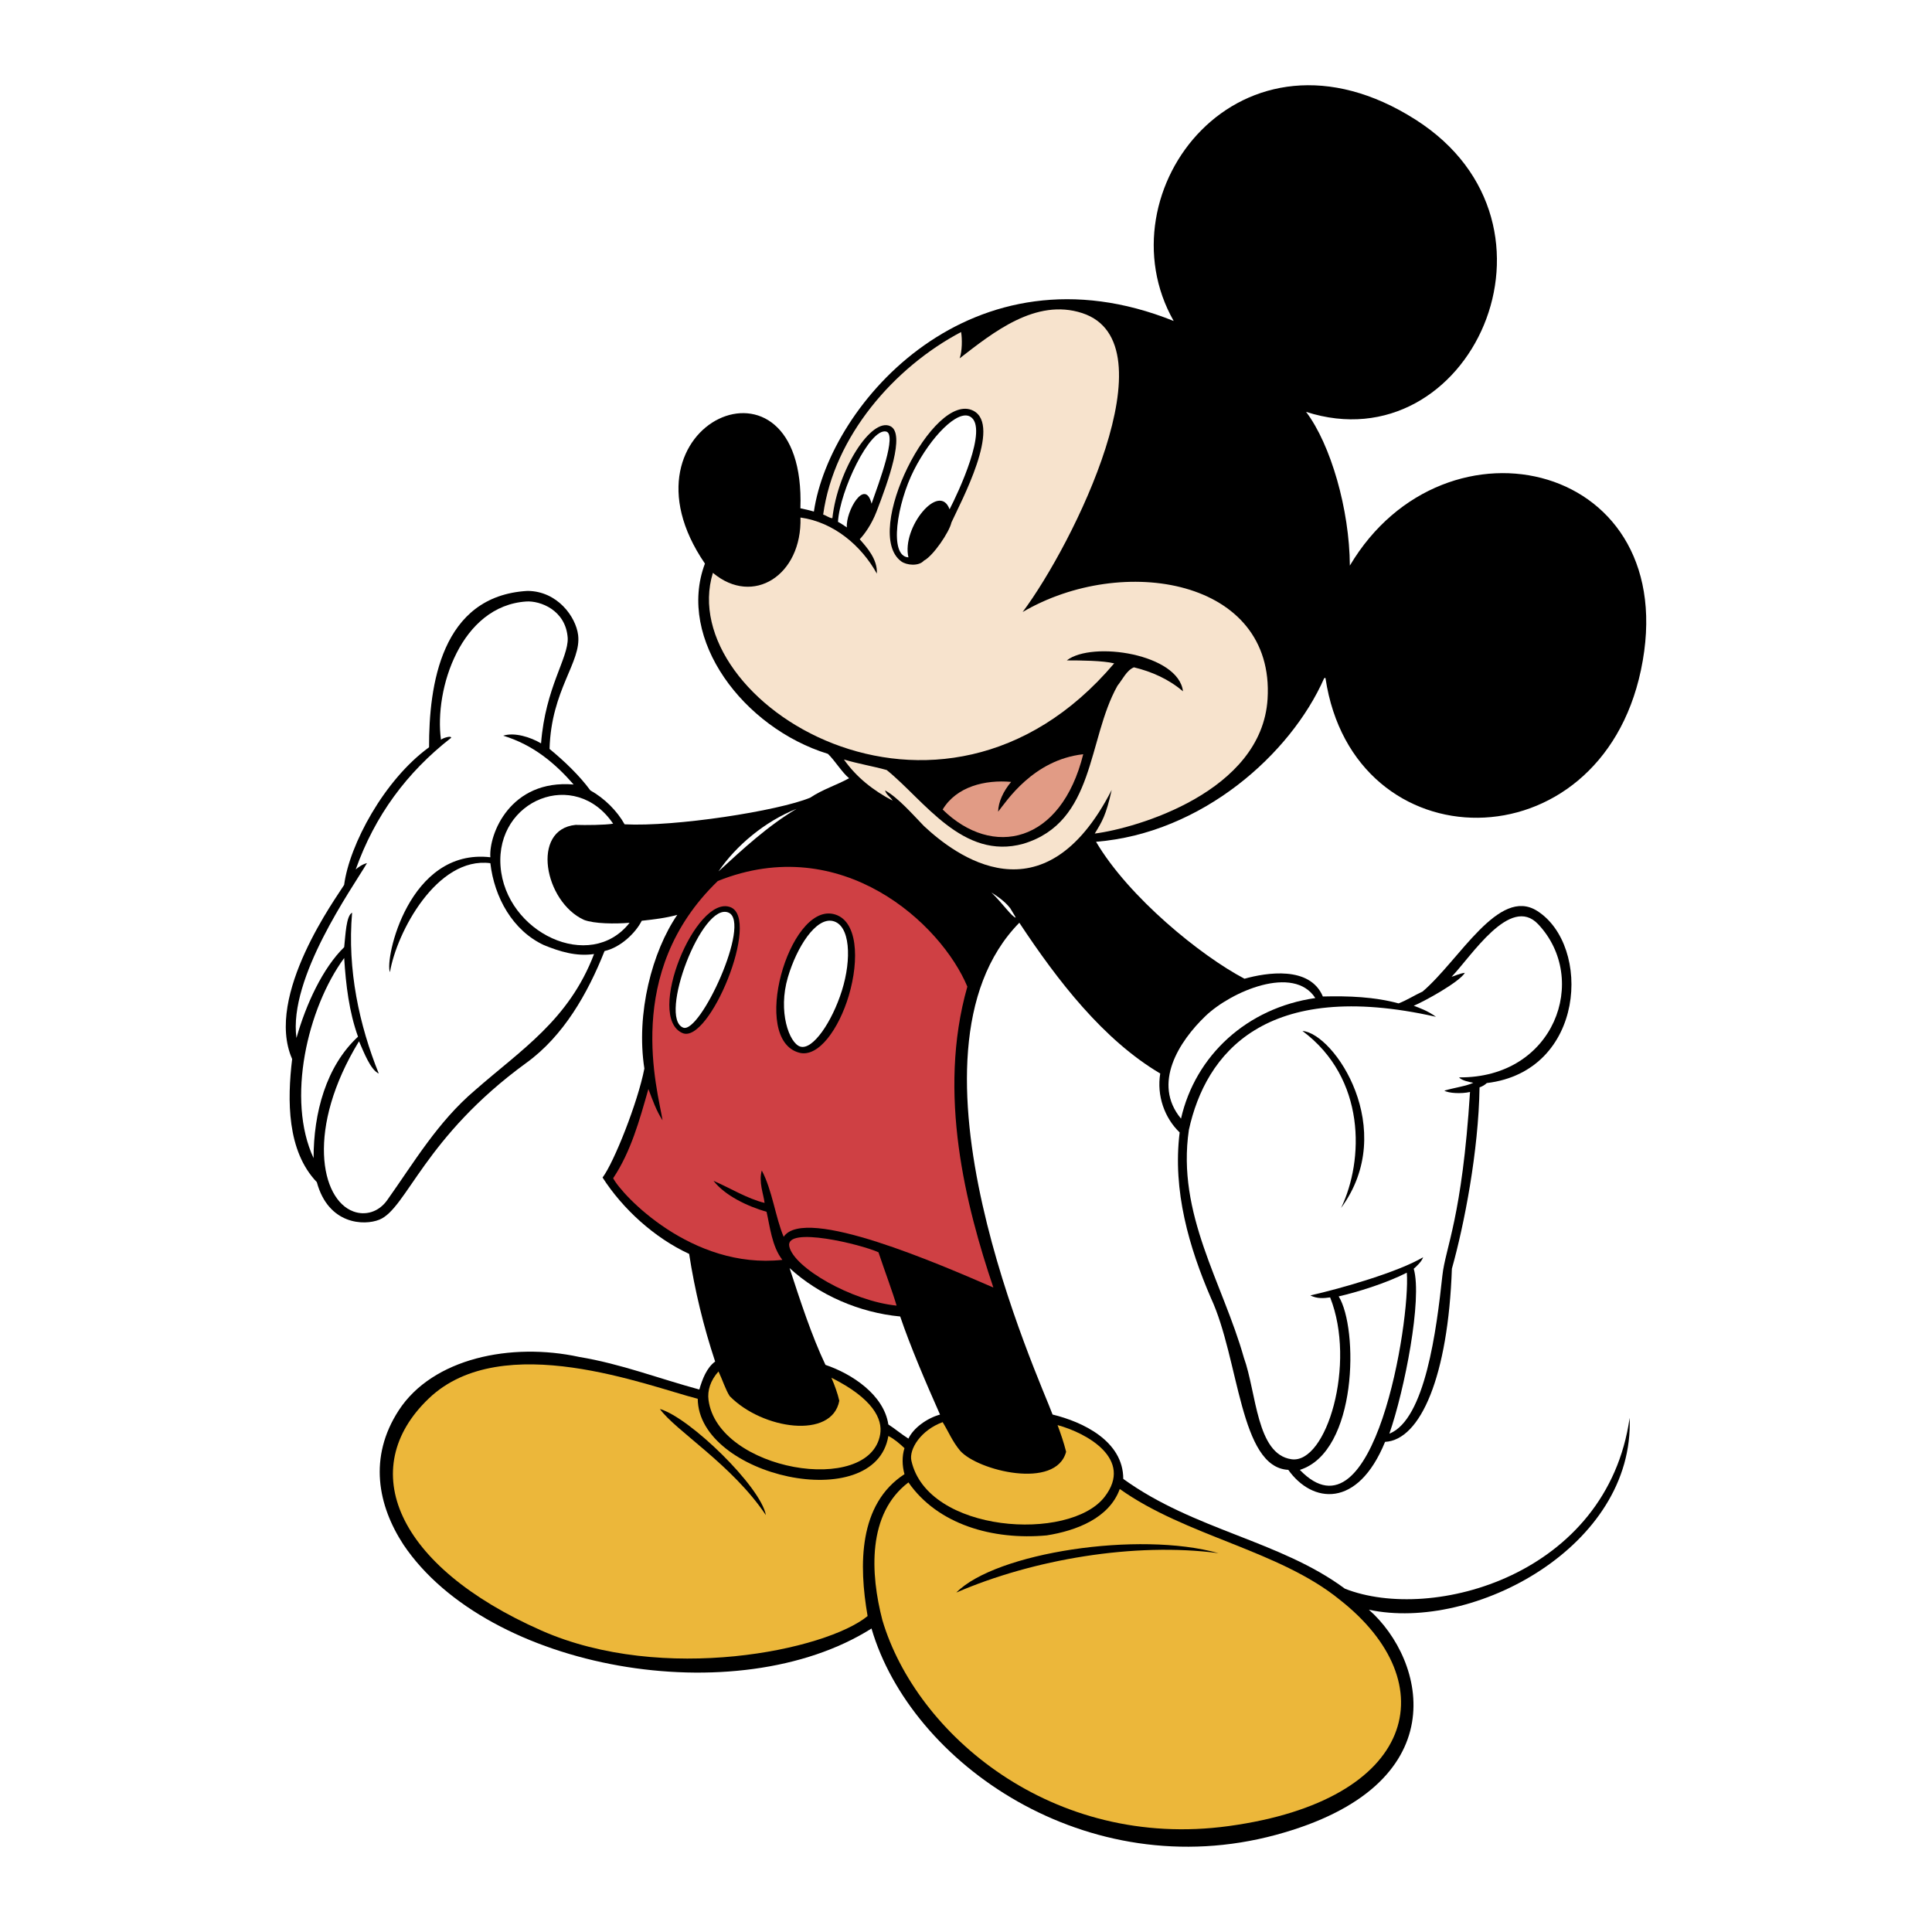
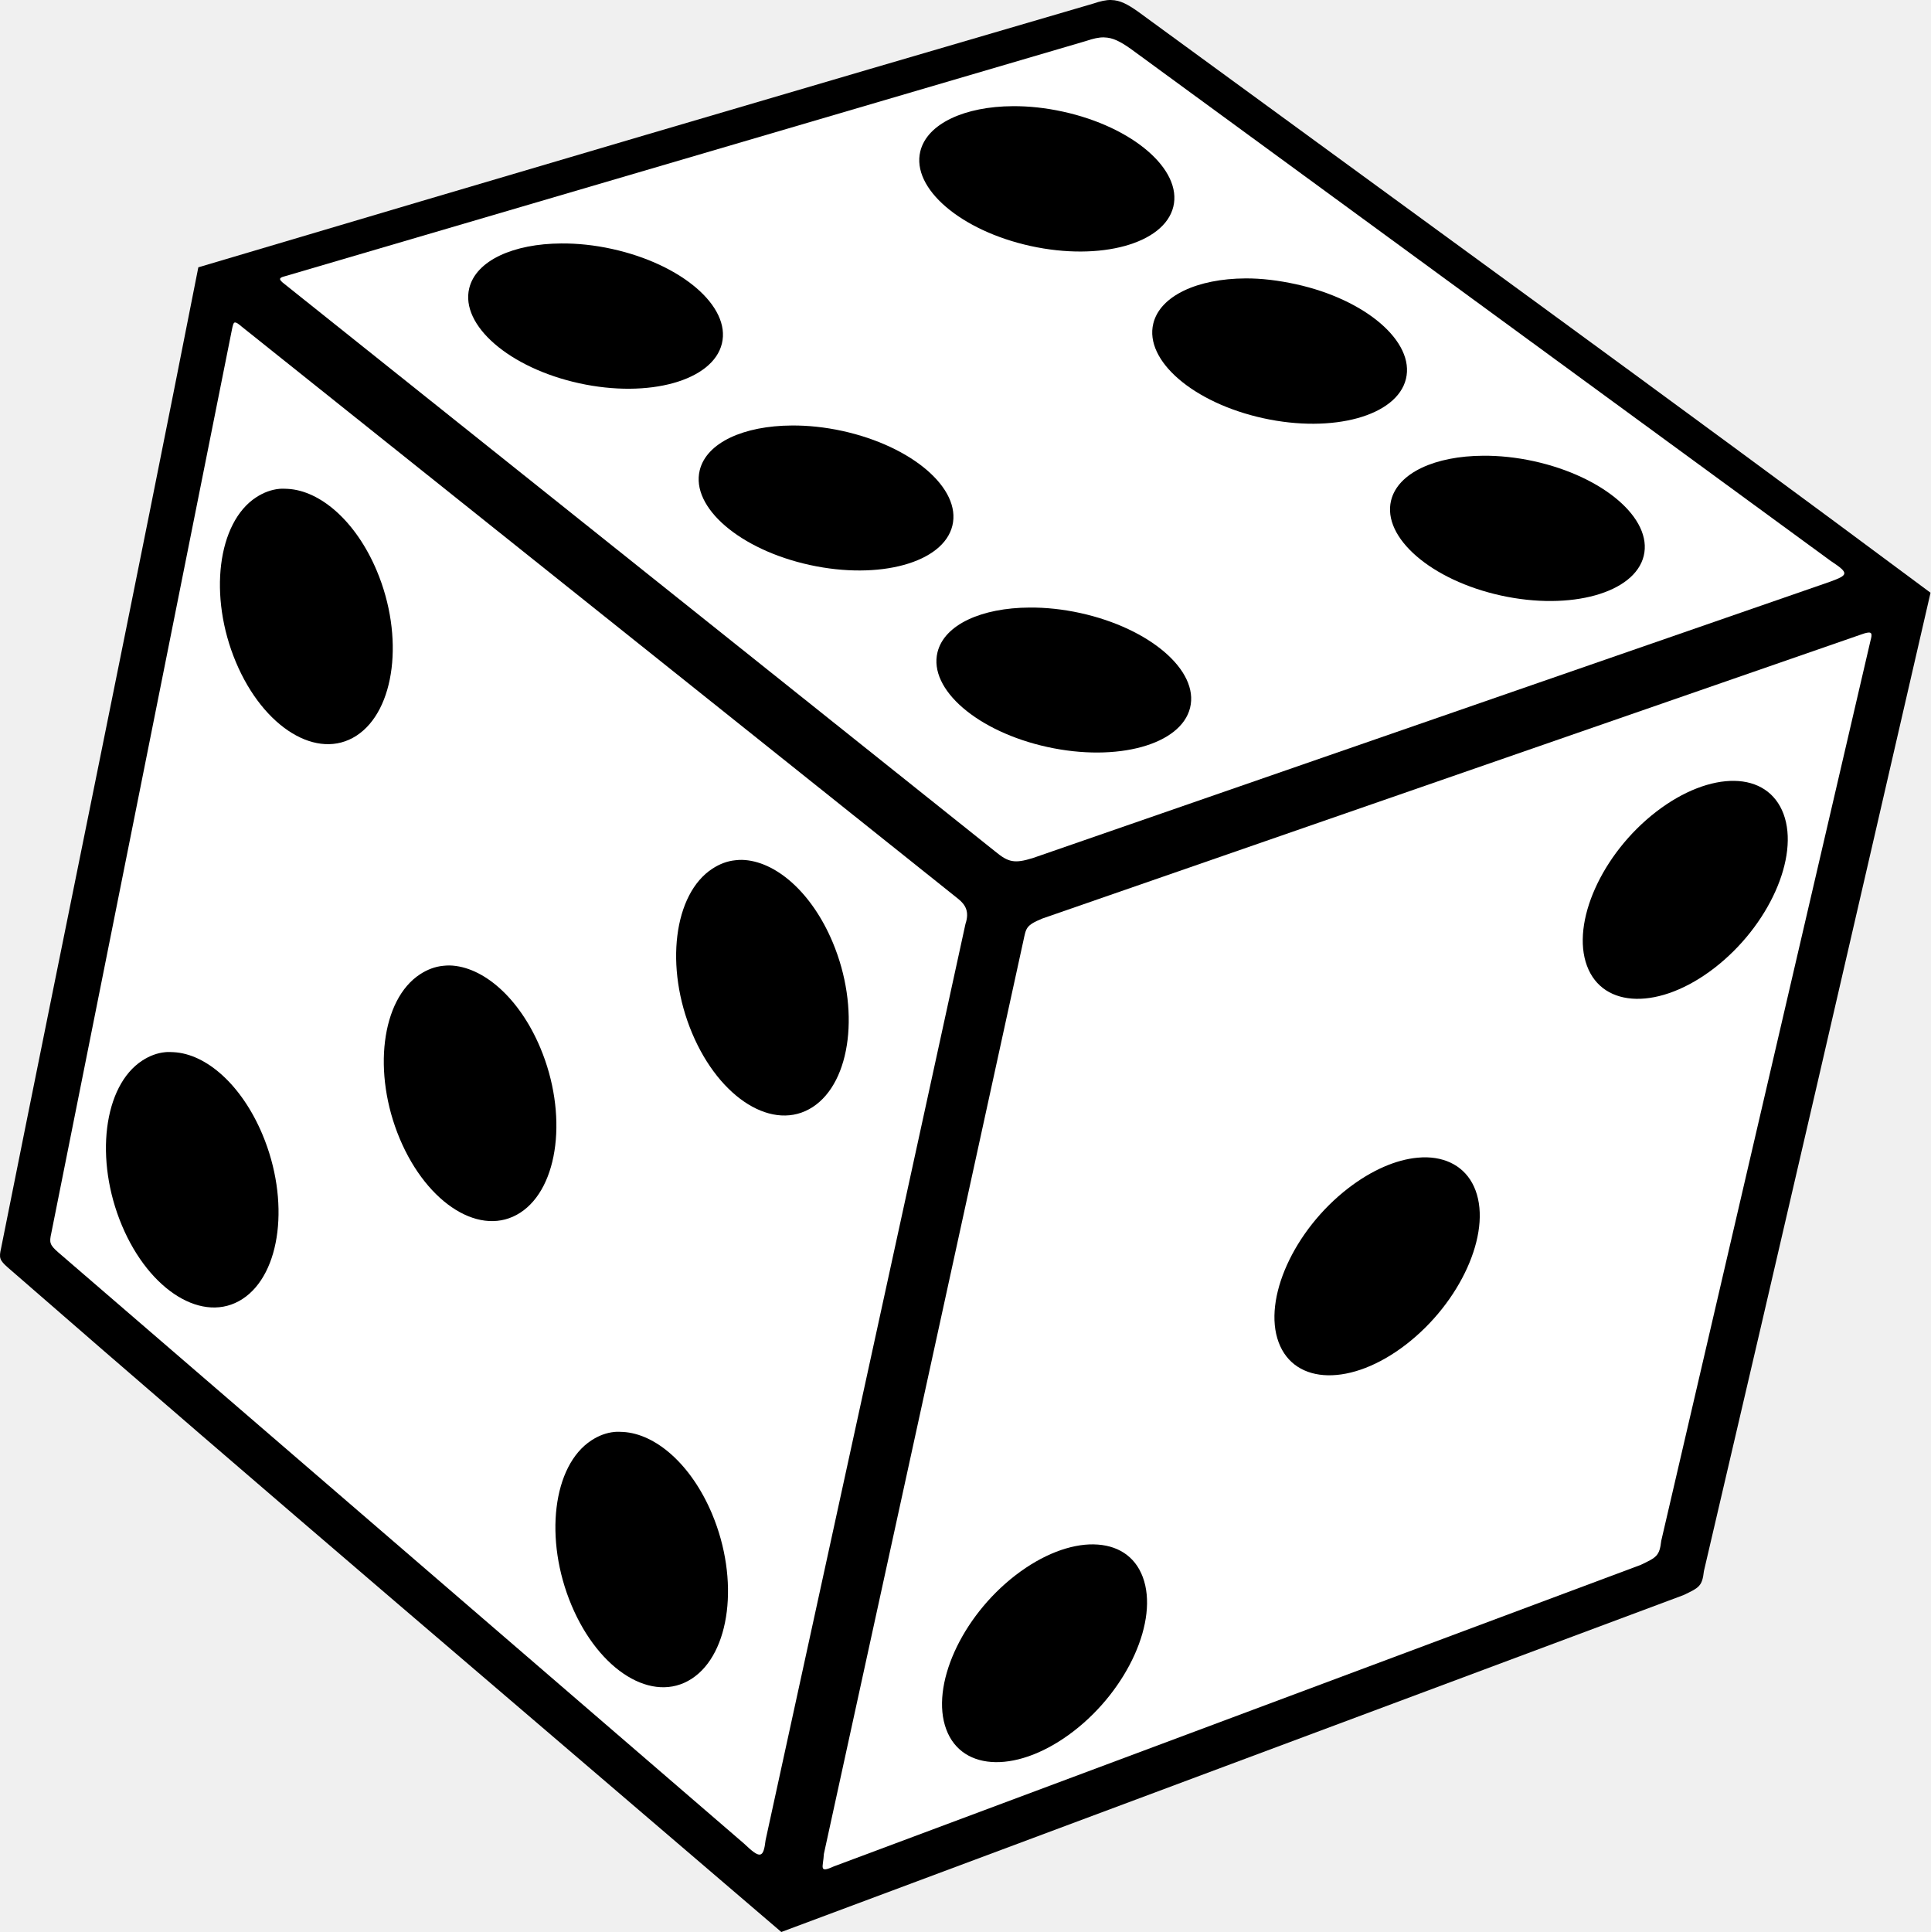
- <svg xmlns="http://www.w3.org/2000/svg" width="2500" height="2500" viewBox="0 0 192.756 192.756">
-   <g fill-rule="evenodd" clip-rule="evenodd">
-     <path fill="#fff" d="M0 0h192.756v192.756H0V0z" />
-     <path d="M141.24 11.943c16.451 10.487 5.357 34.404-10.932 29.149 2.451 3.24 4.334 9.721 4.367 15.338 9.514-16.028 33.43-10.297 29.039 10.439-4.148 19.594-28.689 19.393-31.469.792-.033-.098-.064.033-.131 0-3.328 7.565-12.174 15.469-22.762 16.323 3.264 5.54 10.461 11.38 14.812 13.664 2.168-.608 6.52-1.314 7.818 1.772 2.561-.065 5.156.032 7.553.689.854-.327 1.576-.805 2.398-1.183 3.693-3.146 7.582-10.479 11.428-8.046 5.438 3.44 4.842 15.997-5.023 17.177a1.914 1.914 0 0 1-.723.427c-.1 6.405-1.533 13.724-2.76 18.097-.375 10.696-3.115 17.09-6.666 17.275-2.742 6.7-7.275 6.142-9.656 2.792-4.861-.246-4.873-11.019-7.719-17.144-2.168-5.025-3.842-10.707-3.119-16.52-1.512-1.446-2.301-3.68-1.938-5.88-5.684-3.366-10.215-9.229-14.059-15.042-12.928 13.17 2.037 45.553 3.318 49.067 2.988.723 7.053 2.627 7.053 6.421 7.061 5.107 15.641 6.158 22.111 10.953 8.703 3.433 26.176-1.346 28.41-17.046.5 12.817-15.561 21.382-26.012 19.147 5.67 5.003 8.883 17.558-9.295 22.465-18.846 5.088-36.401-7.127-40.332-20.592-13.422 8.473-38.273 4.182-46.704-8.375-2.529-3.876-3.524-8.693-.459-13.4 3.382-5.192 11.199-6.799 17.998-5.32 4.171.689 7.981 2.167 11.987 3.251.296-1.019.723-2.167 1.577-2.791a66.327 66.327 0 0 1-2.595-10.74c-3.481-1.609-6.634-4.5-8.637-7.619 1.138-1.511 3.514-7.488 4.171-10.871-.854-5.518.788-11.692 3.284-15.338-1.128.317-2.364.46-3.547.591-.602 1.205-2.102 2.66-3.711 3.021-1.676 4.236-4.105 8.49-7.817 11.167-10.187 7.417-11.922 14.533-14.648 15.633-1.511.616-5.09.509-6.24-3.743-2.989-3.121-2.956-8.179-2.463-12.284-2.792-6.355 4.499-16.225 5.188-17.374.526-4.007 3.991-10.477 8.473-13.729-.016-6.108 1.167-15.107 9.821-15.601 2.98.017 4.82 2.575 5.05 4.398.341 2.719-2.685 5.455-2.85 11.367 1.478 1.216 2.989 2.661 4.072 4.139 1.413.788 2.677 2.053 3.417 3.383 5.008.263 15.321-1.33 18.523-2.66 1.215-.821 2.627-1.248 3.876-1.938-.679-.537-1.446-1.796-2.113-2.431-8.414-2.589-15.117-11.424-12.273-18.983-9.601-14.017 10.122-22.64 9.525-5.518.459.098.919.197 1.346.328 1.584-10.8 15.79-27.096 35.898-19.016-7.34-12.914 6.703-31.198 24.14-20.081zM78.777 126.518c1.051 3.219 2.2 6.755 3.58 9.656 2.628.886 5.824 2.978 6.273 5.944.624.394 1.313.985 2.004 1.412.492-1.051 1.839-2.036 3.152-2.397-1.413-3.186-2.978-6.843-3.974-9.787-4.083-.383-8.128-2.152-11.035-4.828z" />
-     <path d="M102.029 61.061c9.969-5.846 25.176-3.317 24.438 8.671-.574 9.278-13.105 12.907-17.244 13.433.723-1.183 1.121-1.791 1.691-4.352-6.814 13.318-15.683 6.454-18.737 3.596-1.084-1.116-2.595-2.857-3.875-3.547.131.46.525.624.755 1.019-1.938-1.019-3.596-2.315-4.86-4.106 1.412.427 2.857.657 4.269 1.051 3.745 3.021 7.586 9.032 13.63 7.357 7.193-2.168 6.371-10.379 9.393-15.765.525-.657.92-1.543 1.643-1.839 1.773.426 3.482 1.182 4.895 2.397-.428-3.728-9.049-5.058-11.594-3.088 1.396 0 3.596.018 4.729.296-17.456 20.592-43.977 3.76-40.035-9.032 4.006 3.367 8.9.247 8.736-5.518 3.317.459 6.076 2.803 7.619 5.594.088-1.434-1.018-2.638-1.708-3.426.474-.498 1.186-1.48 1.679-2.762 1.15-2.985 2.893-7.772 1.386-8.515-1.889-.931-5.261 4.325-5.792 9.174-.296 0-.591-.263-.919-.361 1.084-7.85 7.127-14.714 13.761-18.212.115.673.115 1.921-.148 2.628 3.316-2.562 7.591-6.034 12.234-4.516 9.06 2.964-.887 23.058-5.946 29.823z" fill="#f7e3cd" />
-     <path d="M97.094 40.972c2.898 1.456-1.239 9.12-2.168 11.152-.205.955-1.817 3.333-2.749 3.813-.514.581-1.728.464-2.261.072-3.941-2.902 3.228-17.019 7.178-15.037z" />
-     <path d="M94.739 50.814c-1.007-2.781-4.806 1.807-4.104 4.795-1.983-.109-1.144-5.378.554-8.717 1.677-3.3 4.354-6.072 5.62-5.318 1.845 1.1-1.216 7.598-2.07 9.24zM86.956 50.256c-.646-2.627-2.595.766-2.464 2.365-.295-.197-.646-.438-.887-.558.187-3.109 3.173-9.358 4.795-9.01 1.12.239-.69 5.068-1.444 7.203zM52.502 60.012c1.375-.093 3.95.84 4.139 3.645.074 2.011-2.223 4.915-2.66 10.509-1.051-.624-2.65-1.127-3.777-.767 3.021.92 5.189 2.77 7.028 4.872-6.338-.536-8.474 4.971-8.309 7.258-8.156-.941-10.565 10.203-10.018 11.463.658-3.941 4.675-11.562 10.018-10.872.394 3.416 2.233 6.733 5.354 8.178 1.543.625 3.186 1.15 4.992.888-2.518 6.591-7.291 9.558-11.889 13.597-3.711 3.152-6.076 7.193-8.736 10.937-.863 1.232-2.209 1.58-3.384 1.149-3.284-1.204-4.729-8.319.559-16.98.492 1.118 1.149 2.848 1.97 3.22-1.938-4.828-3.153-10.335-2.66-16.049-.591.295-.657 2.223-.789 3.437-2.124 2.069-3.81 5.683-4.762 9.065-.821-6 5.561-14.943 7.039-17.451-.482.121-.898.438-1.128.635 1.905-5.353 5.091-9.688 9.525-13.137 0-.263-.92.065-1.018.197-.689-5.081 1.992-13.356 8.506-13.794z" fill="#fff" />
-     <path d="M108.074 75.25c-2.217 8.917-9.049 10.395-14.025 5.518 1.38-2.299 4.238-2.989 6.832-2.758-.771.919-1.281 2.003-1.297 2.972.82-1.019 3.48-5.174 8.49-5.732z" fill="#e19b85" />
-     <path d="M61.173 82.18c-.812.136-2.755.153-3.745.119-4.483.447-3.116 7.661.826 9.474 1.019.396 3.108.414 4.561.293-3.941 5.014-12.384.978-12.877-5.646-.493-6.624 7.437-9.846 11.235-4.24zM71.684 86.941c1.741-2.562 4.63-4.992 7.783-6.24-2.824 1.676-5.321 3.974-7.783 6.24z" fill="#fff" />
-     <path d="M96.513 98.437c-3.038 10.658-.131 21.939 2.595 30.02-5.173-2.234-18.819-8.228-20.921-5.059-.821-1.938-1.133-4.647-2.184-6.618-.329 1.167.18 2.349.279 3.235-1.741-.427-3.416-1.479-5.09-2.2 1.133 1.461 3.35 2.528 5.288 3.087.328 1.412.525 3.448 1.576 4.795-9.048.985-16.011-6.47-16.881-8.145 1.773-2.66 2.627-5.78 3.515-8.9.426 1.116.788 2.167 1.412 3.12-.476-3.038-3.974-14.741 5.518-23.877 12.38-4.96 22.297 4.302 24.893 10.542z" fill="#cf4044" />
-     <path d="M100.791 90.617c.113.207.436.692.553.94-.395-.072-1.322-1.445-2.434-2.514.621.392 1.36.897 1.881 1.574z" fill="#fff" />
-     <path d="M68.087 103.067c-3.724-1.625 1.345-13.845 4.778-12.562 3.071 1.148-2.115 13.724-4.778 12.562z" />
-     <path d="M68.161 102.526c-2.518-.993 1.892-12.632 4.532-11.471 2.29 1.007-2.842 12.137-4.532 11.471z" fill="#fff" />
-     <path d="M84.684 99.333c-.983 3.301-3.018 6.205-4.938 5.697-4.928-1.305-1.041-14.795 3.375-13.844 2.477.535 2.629 4.571 1.563 8.147z" />
-     <path d="M153.459 92.205c5.158 5.46 1.658 15.373-7.891 15.285.264.316 1.043.471 1.424.536-.607.316-2.004.518-2.889.788.43.264 1.707.329 2.561.132-.799 12.602-2.453 15.502-2.758 18.326-.582 5.376-1.709 14.354-5.289 15.766 1.512-4.336 3.307-13.433 2.432-16.455.262-.229.787-.7.939-1.149-2.484 1.478-8.154 3.109-11.254 3.81.68.351 1.369.285 1.973.197 2.627 6.602-.352 16.641-3.855 16.148-3.502-.493-3.48-6.623-4.752-10.138-2.102-7.455-6.732-14.319-5.484-22.729 1.666-7.597 7.588-15.129 24.654-11.275-.832-.603-1.652-.887-2.221-1.105.984-.395 4.553-2.354 5.102-3.284-.592.076-1.029.328-1.326.395 1.97-2.037 5.847-8.196 8.634-5.248zM84 98.824c-.979 3.12-2.92 6.001-4.172 5.59-1.093-.357-2.229-3.493-1.222-6.907.901-3.057 2.799-5.973 4.457-5.622 1.782.376 1.917 3.819.937 6.939zM35.72 103.43c-3.196 2.955-4.434 7.619-4.434 12.118-2.726-5.846-.625-14.943 3.054-19.969.165 2.693.493 5.387 1.38 7.851z" fill="#fff" />
-     <path d="M131.229 99.575c-6.832.985-11.967 5.736-13.4 12.031-2.9-3.502-.186-7.719 2.441-10.235 2.572-2.465 8.802-5.145 10.959-1.796z" fill="#fff" />
-     <path d="M133.801 120.518c2.289-4.772 2.496-12.929-3.854-17.658 3.174.241 9.612 9.82 3.854 17.658z" />
-     <path d="M87.645 124.941c.591 1.772 1.478 4.149 1.806 5.32-4.448-.443-10.283-3.791-10.707-5.923-.403-2.031 7.193-.186 8.901.603z" fill="#cf4044" />
-     <path d="M129.684 146.65c5.77-1.817 5.857-14.111 3.877-17.309 1.773-.404 4.662-1.28 6.797-2.364.372 4.806-3.274 27.359-10.674 19.673z" fill="#fff" />
-     <path d="M69.614 139.556c.058 7.749 17.7 11.693 19.017 3.712.591.295 1.116.756 1.609 1.216-.263.82-.23 1.773 0 2.594-4.599 2.989-4.565 9.064-3.679 14.155-4.138 3.405-20.396 6.81-32.547 1.445-14.532-6.415-18.568-16.147-11.233-23.154 7.335-7.007 21.907-1.215 26.833.032z" fill="#ecb73a" />
-     <path d="M72.802 139.291c3.275 3.343 10.212 4.33 10.935.463-.165-.723-.46-1.544-.789-2.299 4.157 2.082 5.123 4.126 4.868 5.641-1.04 6.186-16.196 3.642-17.127-3.421-.122-.928.181-1.937.995-2.844.385.794.699 1.815 1.118 2.46z" fill="#ecb73a" />
-     <path d="M76.413 151.166c-3.366-5.032-9.041-8.44-10.575-10.592 2.996.871 10.074 7.768 10.575 10.592z" />
-     <path d="M95.79 144.737c1.75 1.993 9.566 3.925 10.576.106-.23-.919-.525-1.773-.854-2.66 2.898.78 7.615 3.384 4.695 7.159-3.488 4.517-17.676 3.613-19.278-3.611-.253-1.141.937-3.047 3.12-3.843.587.953.955 1.905 1.741 2.849z" fill="#ecb73a" />
-     <path d="M104.428 153.186c2.924-.46 6.24-1.707 7.291-4.631 6.578 4.692 15.867 6.119 21.906 11.017 10.705 8.37 7.717 20.051-11.035 22.615-17.621 2.41-31.179-9.185-34.55-20.527-1.216-4.663-1.522-10.63 2.595-13.761 2.922 4.204 8.406 5.78 13.793 5.287z" fill="#ecb73a" />
-     <path d="M121.572 154.96c-8.383-1.117-18.549.628-26.16 3.929 3.93-3.991 18.221-6.163 26.16-3.929z" />
+ <svg xmlns="http://www.w3.org/2000/svg" version="1.1" x="0" y="0" width="95.938" height="96" viewBox="0, 0, 95.938, 96">
+   <g id="Layer_1">
+     <path d="M55.225,0 C54.963,-0.006 54.68,0.059 54.321,0.181 C39.493,4.515 24.649,8.885 9.856,13.283 C6.641,29.614 3.301,45.785 0.053,62.029 C-0.051,62.496 -0.033,62.612 0.397,62.988 C13.122,74.073 26.053,85.049 38.828,96 C53.752,90.422 68.677,84.859 83.664,79.259 C84.442,78.887 84.591,78.821 84.677,78.065 C88.467,61.876 92.212,45.638 95.938,29.453 C82.927,19.771 69.74,10.222 56.561,0.582 C56.024,0.203 55.659,0.011 55.222,0.002 z" fill="#000000" id="path909" />
+     <path d="M54.872,1.857 C54.61,1.851 54.326,1.916 53.967,2.038 L14.164,13.725 C13.833,13.803 13.852,13.892 14.128,14.105 L49.46,42.312 C50.111,42.851 50.417,42.918 51.324,42.637 L90.944,28.906 C91.853,28.572 91.916,28.49 90.98,27.874 L56.207,2.438 C55.67,2.06 55.305,1.867 54.868,1.859 z" fill="#FFFFFF" id="path903" />
+     <path d="M50.331,5.276 C51.123,5.27 51.96,5.358 52.827,5.548 C56.297,6.308 58.757,8.428 58.309,10.27 C57.861,12.111 54.687,12.984 51.217,12.224 C47.748,11.463 45.287,9.361 45.735,7.52 C46.071,6.139 47.953,5.288 50.331,5.276 z" fill="#000000" id="path901" />
+     <path d="M27.897,12.097 C28.689,12.091 29.544,12.178 30.411,12.369 C33.881,13.129 36.323,15.231 35.875,17.072 C35.427,18.914 32.253,19.805 28.783,19.044 C25.314,18.284 22.871,16.164 23.319,14.322 C23.655,12.942 25.519,12.109 27.897,12.097 z" fill="#000000" id="path899" />
+     <path d="M61.891,13.834 C62.683,13.828 63.538,13.933 64.405,14.123 C67.875,14.884 70.317,16.986 69.869,18.827 C69.421,20.668 66.246,21.542 62.777,20.781 C59.308,20.021 56.865,17.918 57.313,16.077 C57.649,14.696 59.513,13.846 61.891,13.834 z" fill="#000000" id="path897" />
+     <path d="M11.668,16.023 C11.596,16.042 11.572,16.155 11.524,16.385 L2.55,61.27 C2.446,61.737 2.464,61.853 2.894,62.229 L36.979,91.611 C37.772,92.369 37.939,92.359 38.047,91.431 L47.979,45.912 C48.187,45.291 47.973,44.95 47.617,44.663 L12.029,16.244 C11.846,16.089 11.74,16.008 11.668,16.027 z" fill="#FFFFFF" id="path895" />
+     <path d="M39.35,21.143 C40.143,21.137 40.998,21.224 41.865,21.414 C45.334,22.175 47.777,24.277 47.329,26.118 C46.881,27.96 43.706,28.833 40.237,28.072 C36.767,27.312 34.325,25.21 34.773,23.368 C35.109,21.988 36.972,21.155 39.35,21.143 z" fill="#000000" id="path893" />
+     <path d="M73.708,22.645 C74.5,22.639 75.355,22.726 76.223,22.916 C79.692,23.677 82.134,25.779 81.686,27.62 C81.238,29.461 78.064,30.353 74.594,29.592 C71.125,28.831 68.682,26.711 69.13,24.87 C69.467,23.489 71.33,22.657 73.708,22.645 z" fill="#000000" id="path891" />
+     <path d="M13.876,24.291 C14.01,24.278 14.157,24.284 14.293,24.291 C15.925,24.377 17.693,25.908 18.725,28.362 C20.101,31.634 19.642,35.306 17.712,36.557 C15.782,37.808 13.099,36.175 11.724,32.903 C10.348,29.631 10.806,25.958 12.737,24.707 C13.099,24.473 13.476,24.331 13.877,24.291 z" fill="#000000" id="path889" />
+     <path d="M51.165,30.189 C51.958,30.183 52.812,30.27 53.68,30.46 C57.149,31.221 59.592,33.323 59.143,35.164 C58.695,37.005 55.521,37.879 52.051,37.118 C48.582,36.358 46.14,34.256 46.588,32.414 C46.924,31.034 48.787,30.201 51.165,30.189 z" fill="#000000" id="path887" />
+     <path d="M92.795,31.437 C92.719,31.453 92.612,31.48 92.488,31.528 L51.798,45.642 C50.969,45.983 50.994,46.123 50.857,46.746 L40.943,92.121 C40.909,92.789 40.663,93.093 41.449,92.736 L81.542,77.756 C82.32,77.384 82.469,77.319 82.556,76.562 L92.958,31.82 C93.045,31.505 93.024,31.393 92.796,31.44 z" fill="#FFFFFF" id="path885" />
+     <path d="M86.192,38.801 C87.337,38.819 88.236,39.377 88.634,40.447 C89.43,42.588 87.898,46.015 85.197,48.1 C82.496,50.185 79.66,50.133 78.865,47.991 C78.069,45.85 79.601,42.423 82.302,40.338 C83.653,39.296 85.046,38.782 86.192,38.801 z" fill="#000000" id="path883" />
+     <path d="M36.873,42.727 C38.526,42.769 40.33,44.323 41.378,46.815 C42.754,50.088 42.313,53.76 40.383,55.011 C38.453,56.262 35.77,54.611 34.395,51.338 C33.019,48.066 33.477,44.412 35.408,43.161 C35.77,42.926 36.146,42.784 36.548,42.745 C36.656,42.733 36.763,42.724 36.873,42.727 z" fill="#000000" id="path881" />
+     <path d="M22.345,47.973 C23.999,48.016 25.802,49.57 26.85,52.062 C28.226,55.334 27.785,59.007 25.855,60.258 C23.925,61.509 21.243,59.857 19.867,56.585 C18.491,53.313 18.95,49.659 20.88,48.408 C21.242,48.173 21.619,48.031 22.02,47.991 C22.128,47.98 22.235,47.971 22.345,47.973 z" fill="#000000" id="path879" />
+     <path d="M8.211,52.282 C8.345,52.268 8.492,52.275 8.628,52.282 C10.26,52.368 12.01,53.916 13.042,56.37 C14.418,59.643 13.977,63.297 12.047,64.548 C10.117,65.799 7.434,64.166 6.059,60.893 C4.683,57.621 5.142,53.949 7.072,52.698 C7.434,52.463 7.811,52.321 8.212,52.282 z" fill="#000000" id="path877" />
+     <path d="M70.923,57.508 C72.044,57.544 72.938,58.1 73.329,59.154 C74.125,61.295 72.575,64.722 69.874,66.807 C67.173,68.892 64.337,68.839 63.542,66.698 C62.746,64.557 64.296,61.13 66.997,59.045 C68.179,58.133 69.384,57.625 70.435,57.526 C70.604,57.51 70.763,57.503 70.923,57.508 z" fill="#000000" id="path875" />
+     <path d="M30.536,71.152 C30.67,71.138 30.816,71.145 30.952,71.152 C32.585,71.238 34.353,72.768 35.385,75.222 C36.76,78.494 36.302,82.167 34.371,83.418 C32.441,84.669 29.777,83.036 28.401,79.763 C27.025,76.491 27.466,72.819 29.396,71.568 C29.758,71.333 30.135,71.191 30.536,71.152 z" fill="#000000" id="path873" />
+     <path d="M54.351,76.74 C55.497,76.758 56.396,77.297 56.793,78.368 C57.589,80.509 56.057,83.936 53.356,86.021 C50.655,88.105 47.819,88.071 47.024,85.93 C46.228,83.789 47.76,80.362 50.461,78.277 C51.812,77.235 53.205,76.721 54.351,76.739 z" fill="#000000" id="path3924" />
  </g>
</svg>
